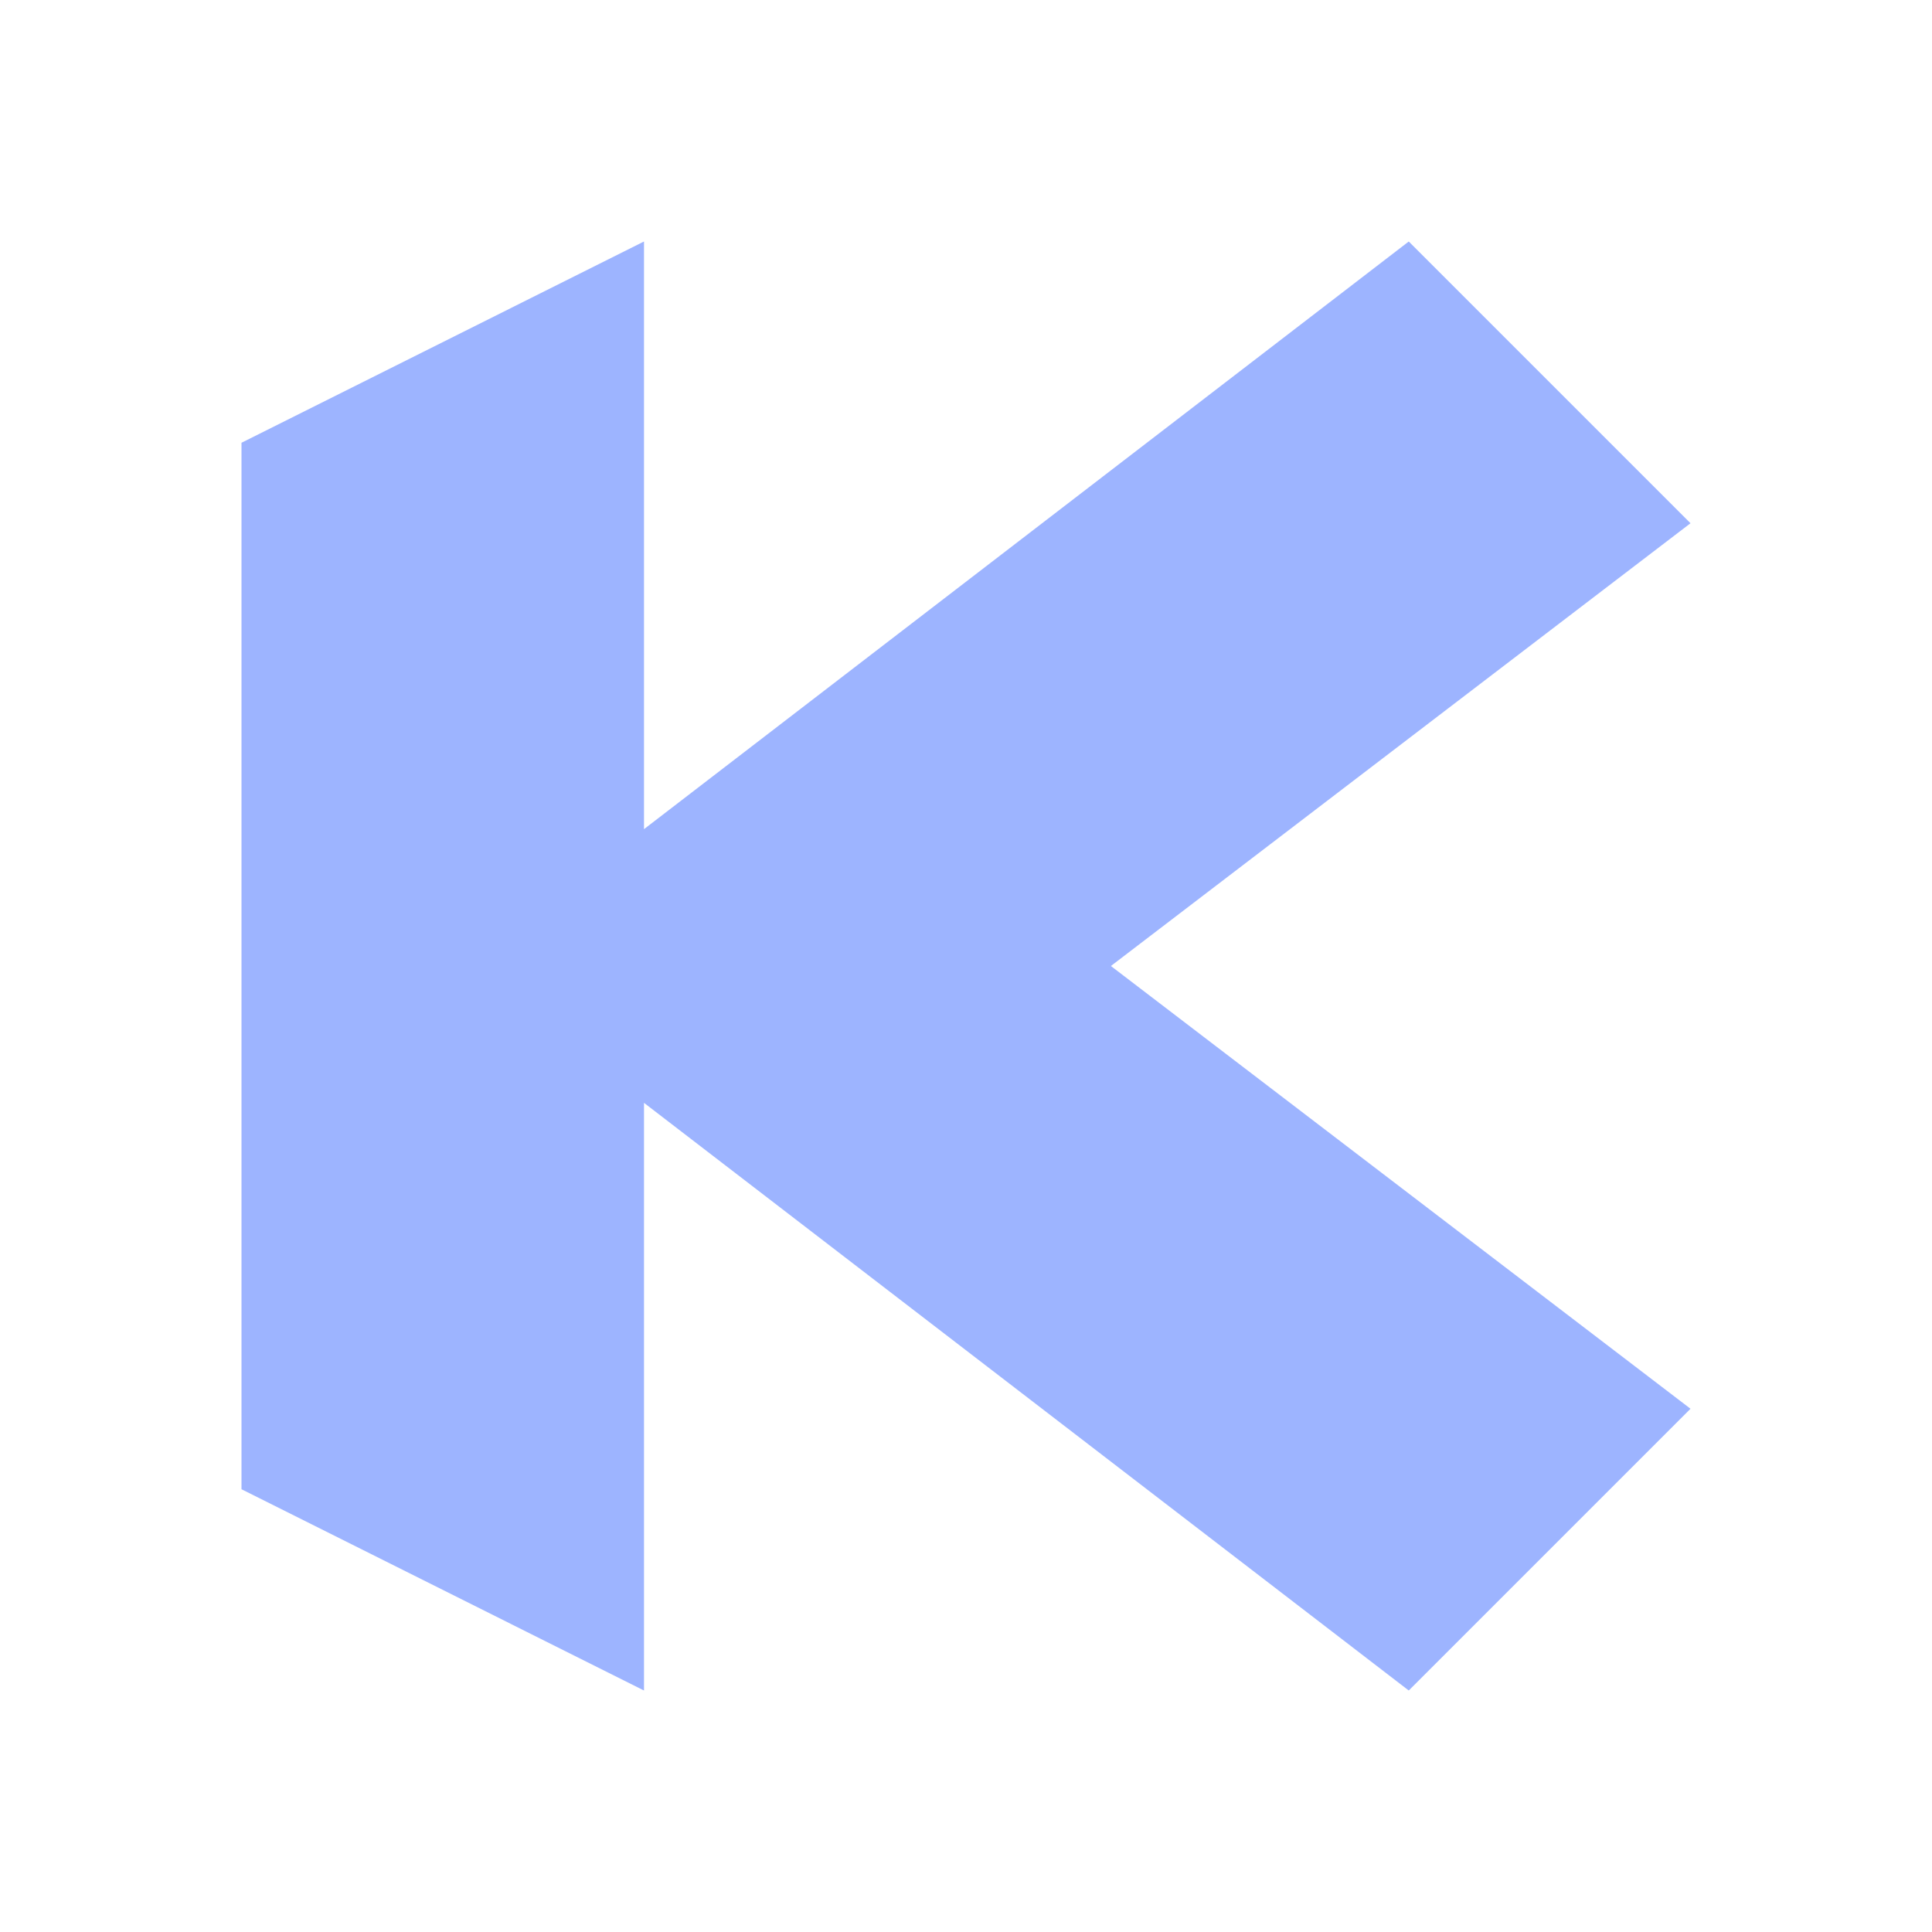
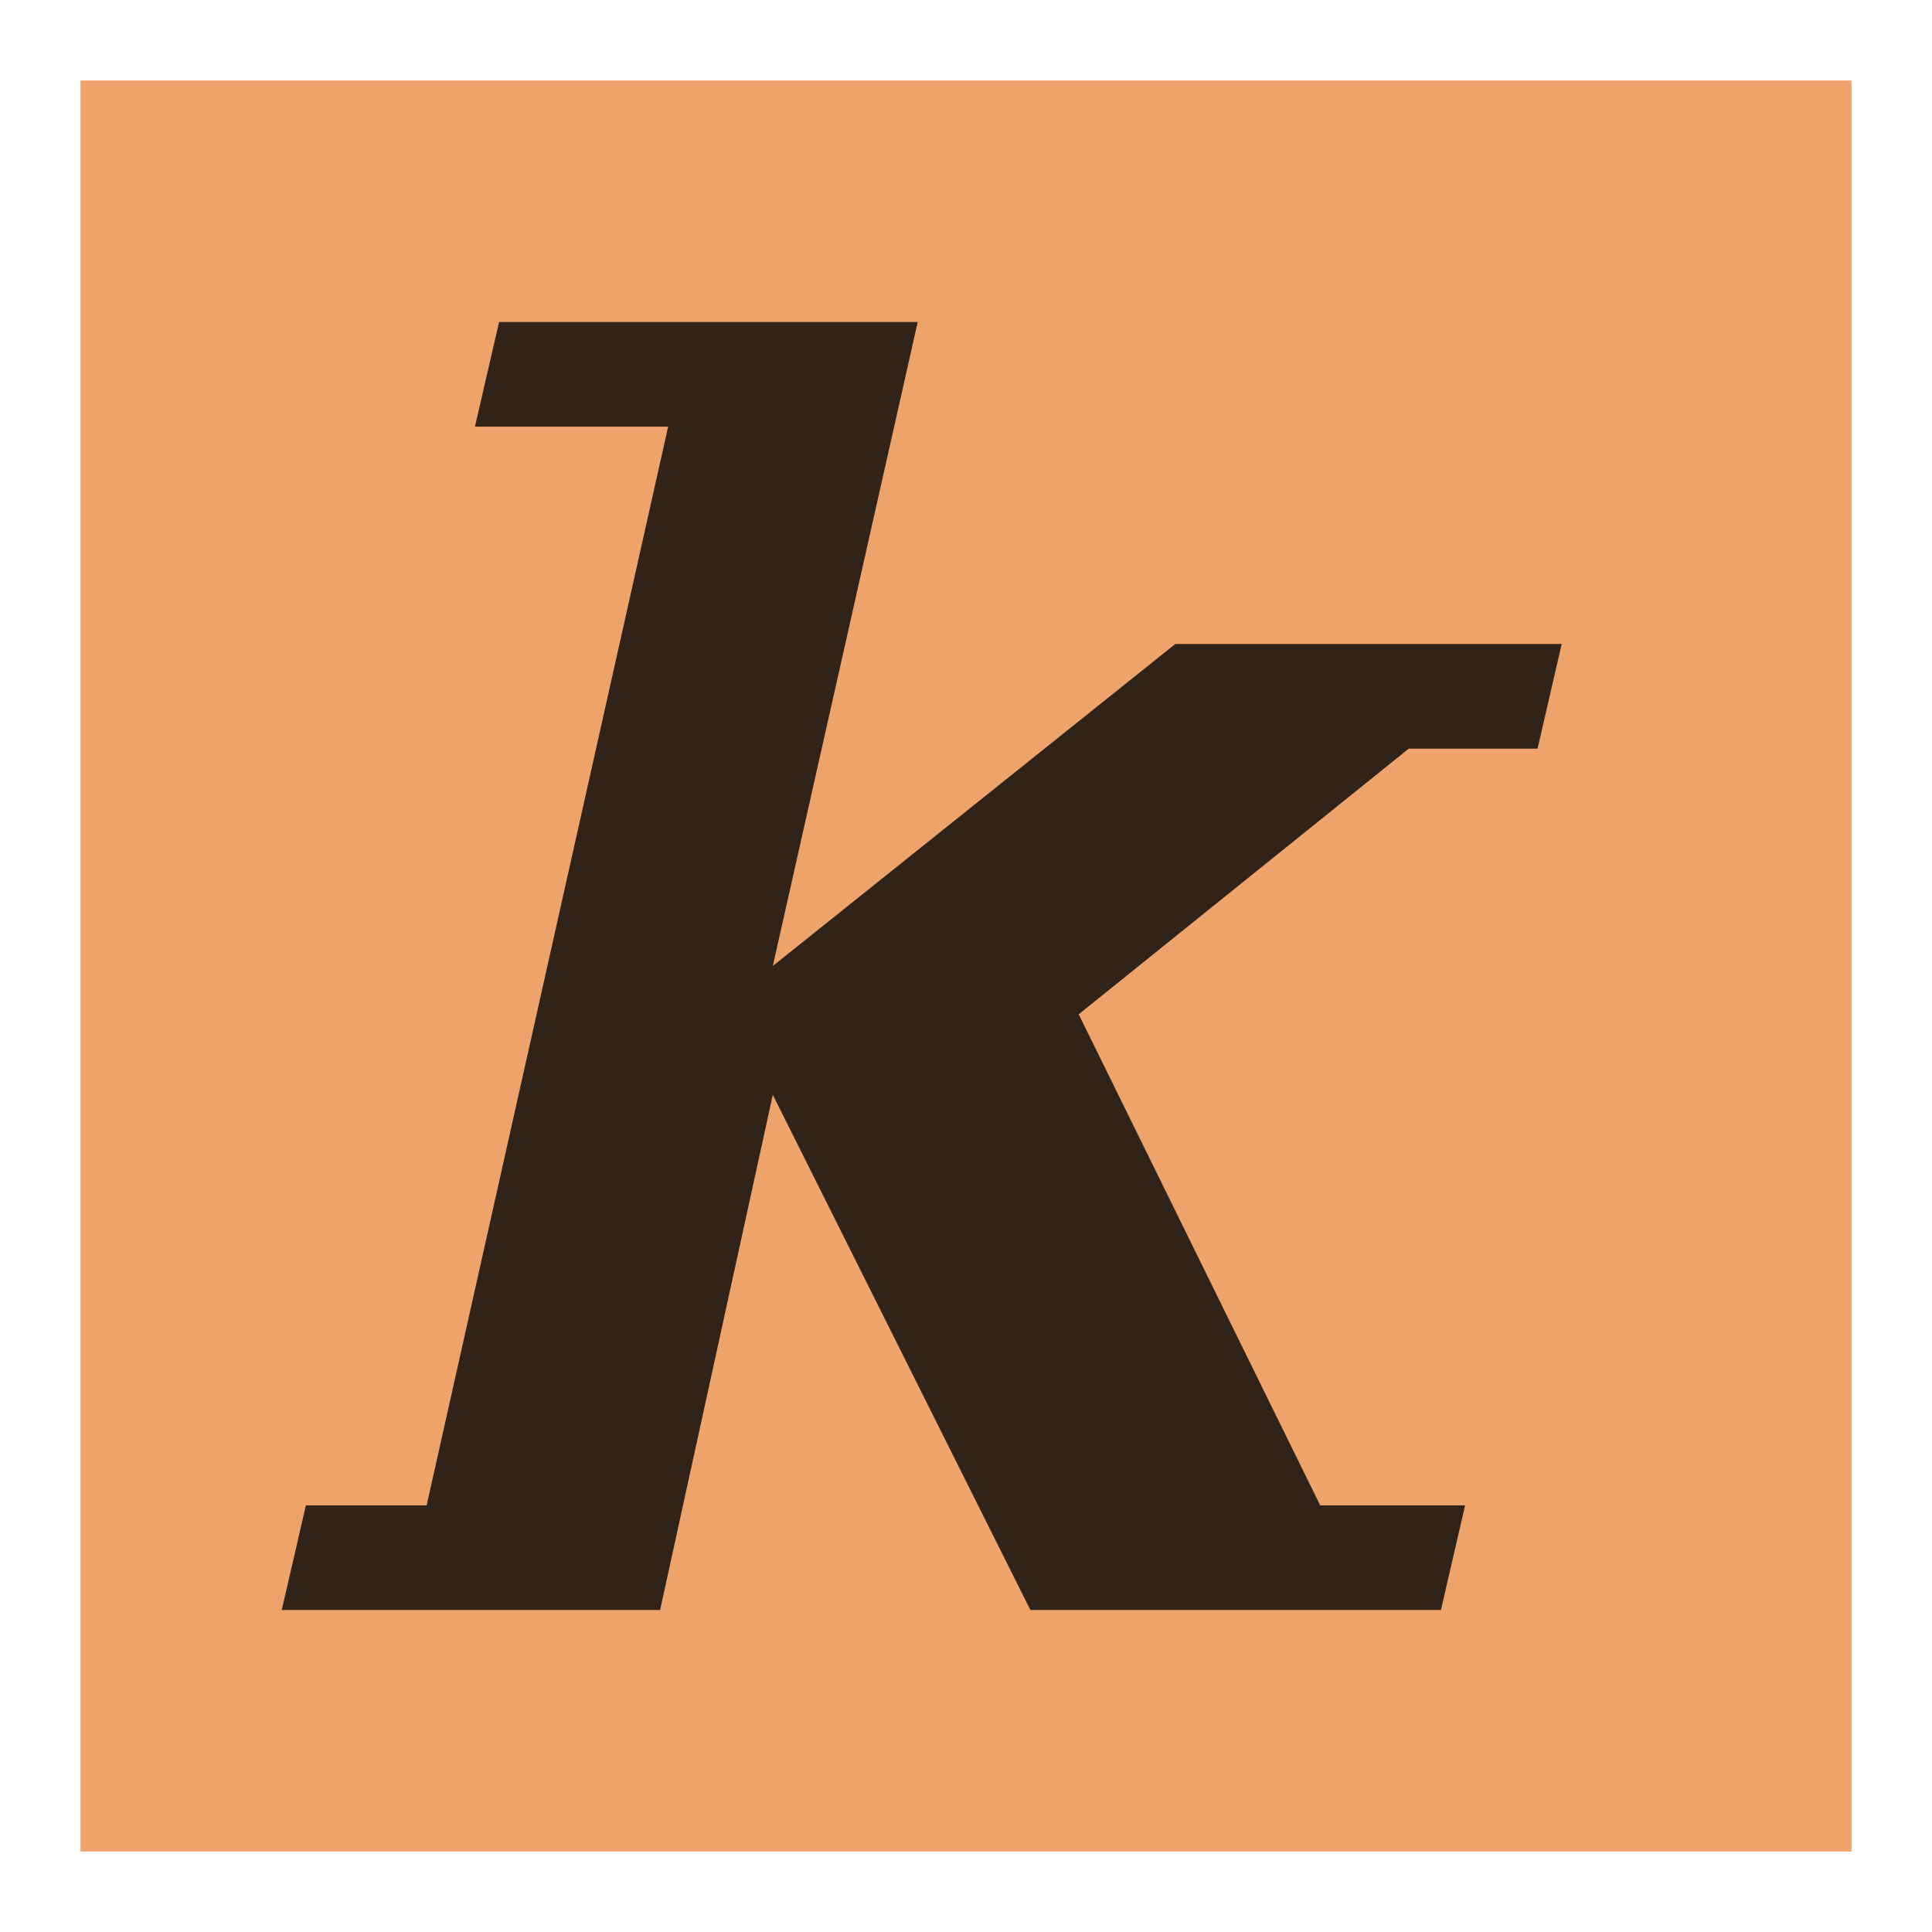
- <svg xmlns="http://www.w3.org/2000/svg" width="24" height="24" viewBox="0 0 24 24" fill="none" color="#9db4ff" role="img" aria-labelledby="brand-title">
-   <path fill="currentColor" d="M3 5.5 8 3v7.3L17.5 3 21 6.5 13.8 12l7.2 5.5-3.5 3.5L8 13.7V21l-5-2.5V5.5Z" />
+ <svg xmlns="http://www.w3.org/2000/svg" width="24" height="24" viewBox="0 0 24 24" fill="none" role="img" aria-labelledby="_brand-shop-R_0_" focusable="false">
+   <path fill="#eea36b" d="M1 1h22v22H1z" />
+   <path fill="#302319" d="M6.2 4h5.2L9.6 12l5-4h4.8l-.3 1.3h-1.6l-4.1 3.3 3 6.1h1.8l-.3 1.3h-5.1l-3.2-6.4L8.2 20H3.5l.3-1.3h1.5l3-13.4H5.9L6.2 4Z" />
</svg>
